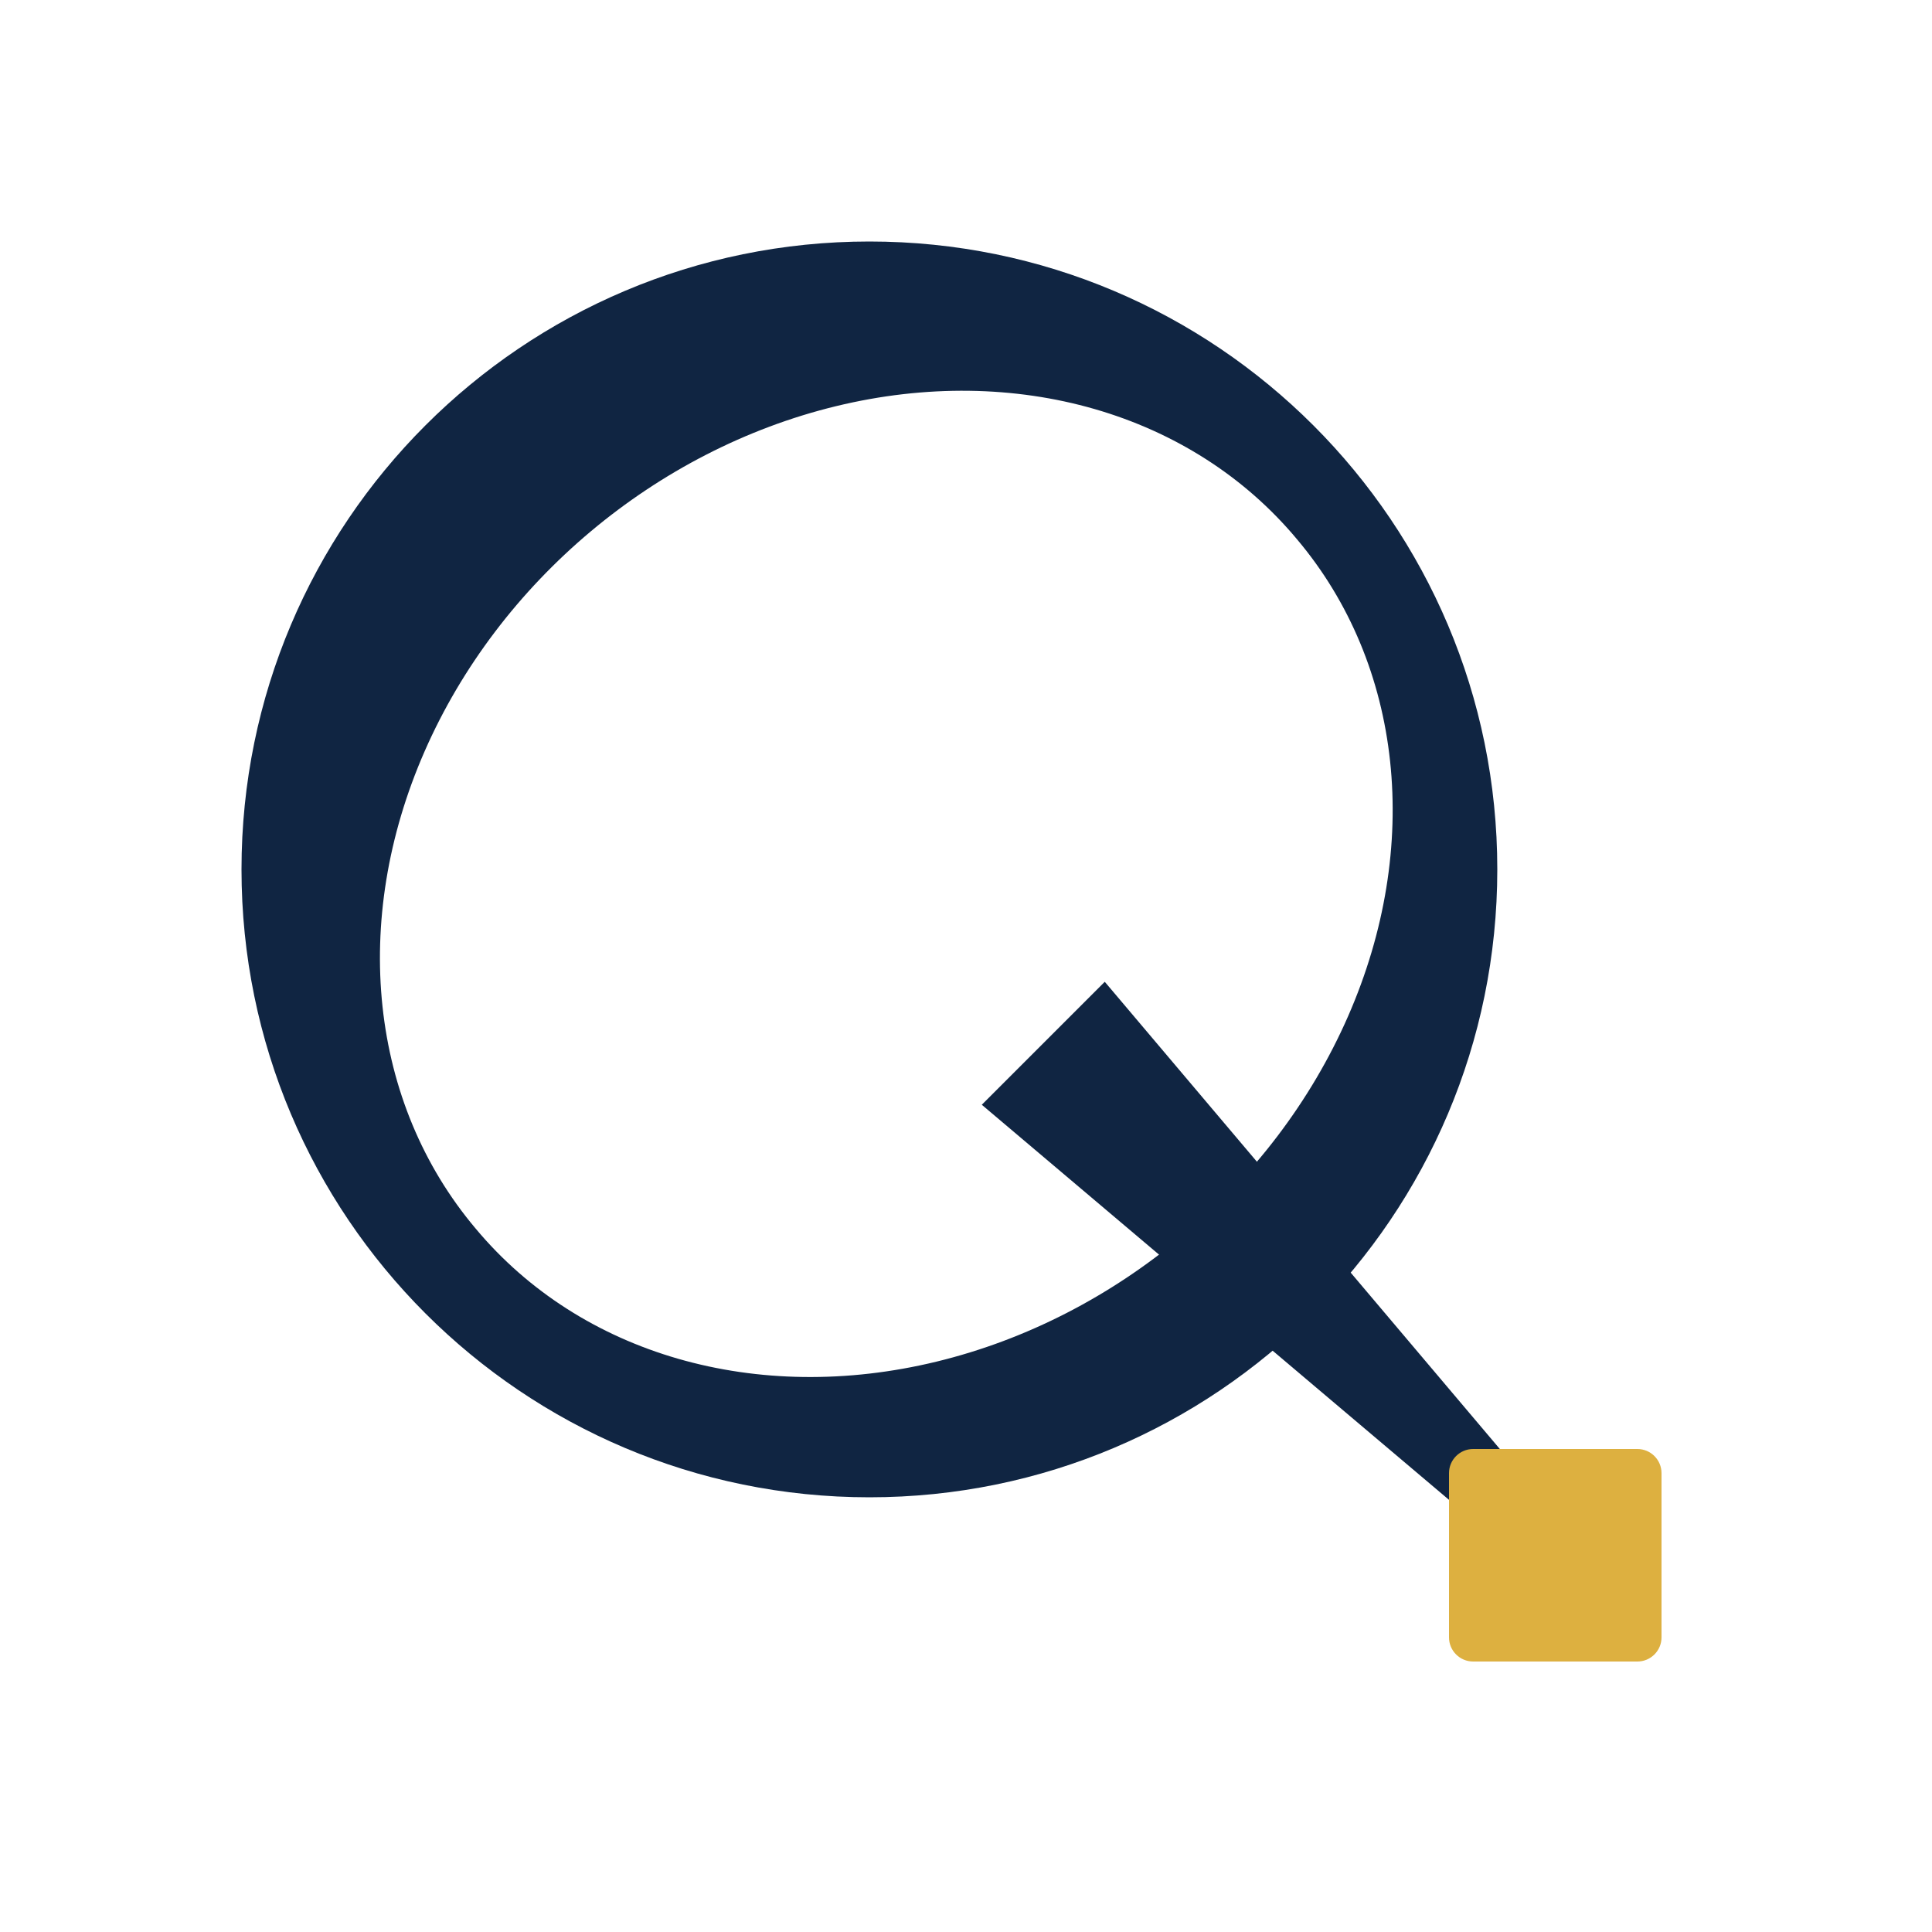
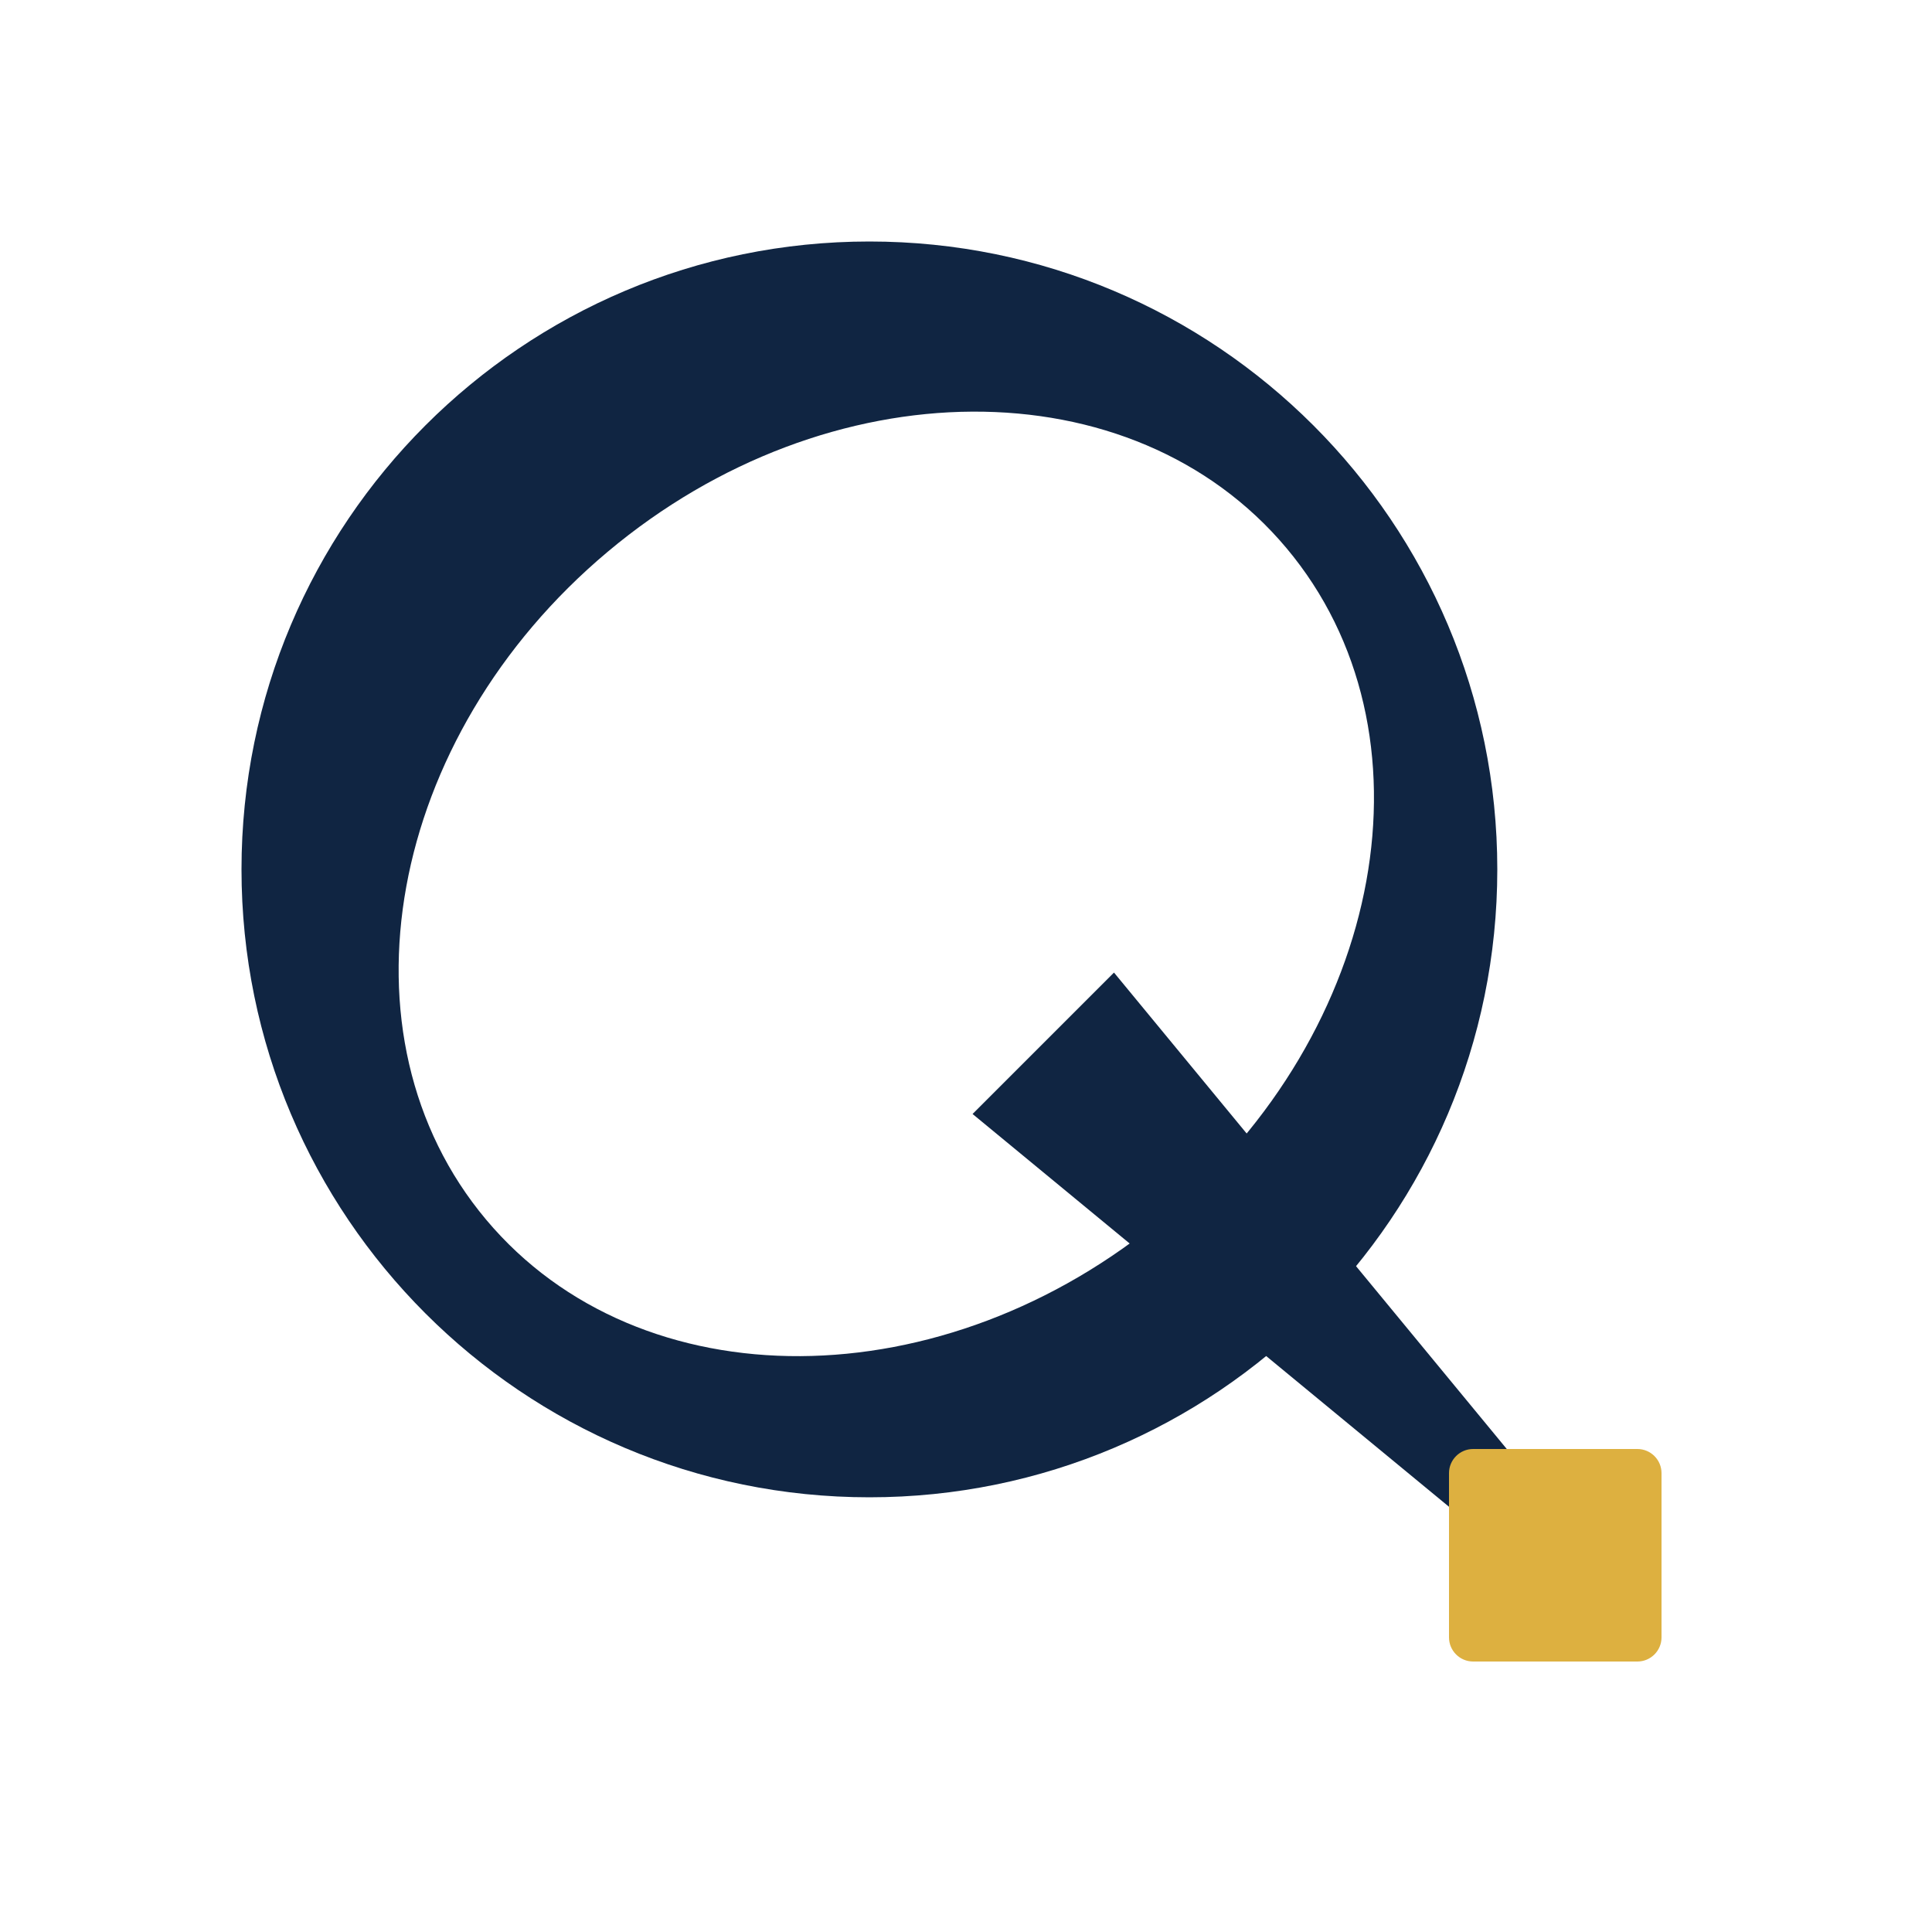
<svg xmlns="http://www.w3.org/2000/svg" viewBox="0 0 40 40" width="40" height="40" role="img" aria-label="Quillmarc">
  <g transform="translate(0 0) scale(1)">
-     <path fill-rule="evenodd" fill="#102542" d="M5 18a13 13 0 1 0 26 0a13 13 0 1 0 -26 0ZM9.847 25.435A11.1 9.5 -40 1 0 26.853 11.165A11.1 9.5 -40 1 0 9.847 25.435Z" />
-     <path fill="#102542" d="M20.327 22.873L30.405 31.395L31.395 30.405L22.873 20.327Z" />
+     <path fill-rule="evenodd" fill="#102542" d="M5 18a13 13 0 1 0 26 0a13 13 0 1 0 -26 0ZM10.065 25.252A10.815 8.975 -40 1 0 26.635 11.348A10.815 8.975 -40 1 0 10.065 25.252Z" />
+     <path fill="#102542" d="M20.136 23.064L30.331 31.469L31.469 30.331L23.064 20.136Z" />
    <rect x="30.0" y="30.0" width="4.4" height="4.4" rx="0.5" fill="#DDB040" />
  </g>
</svg>
